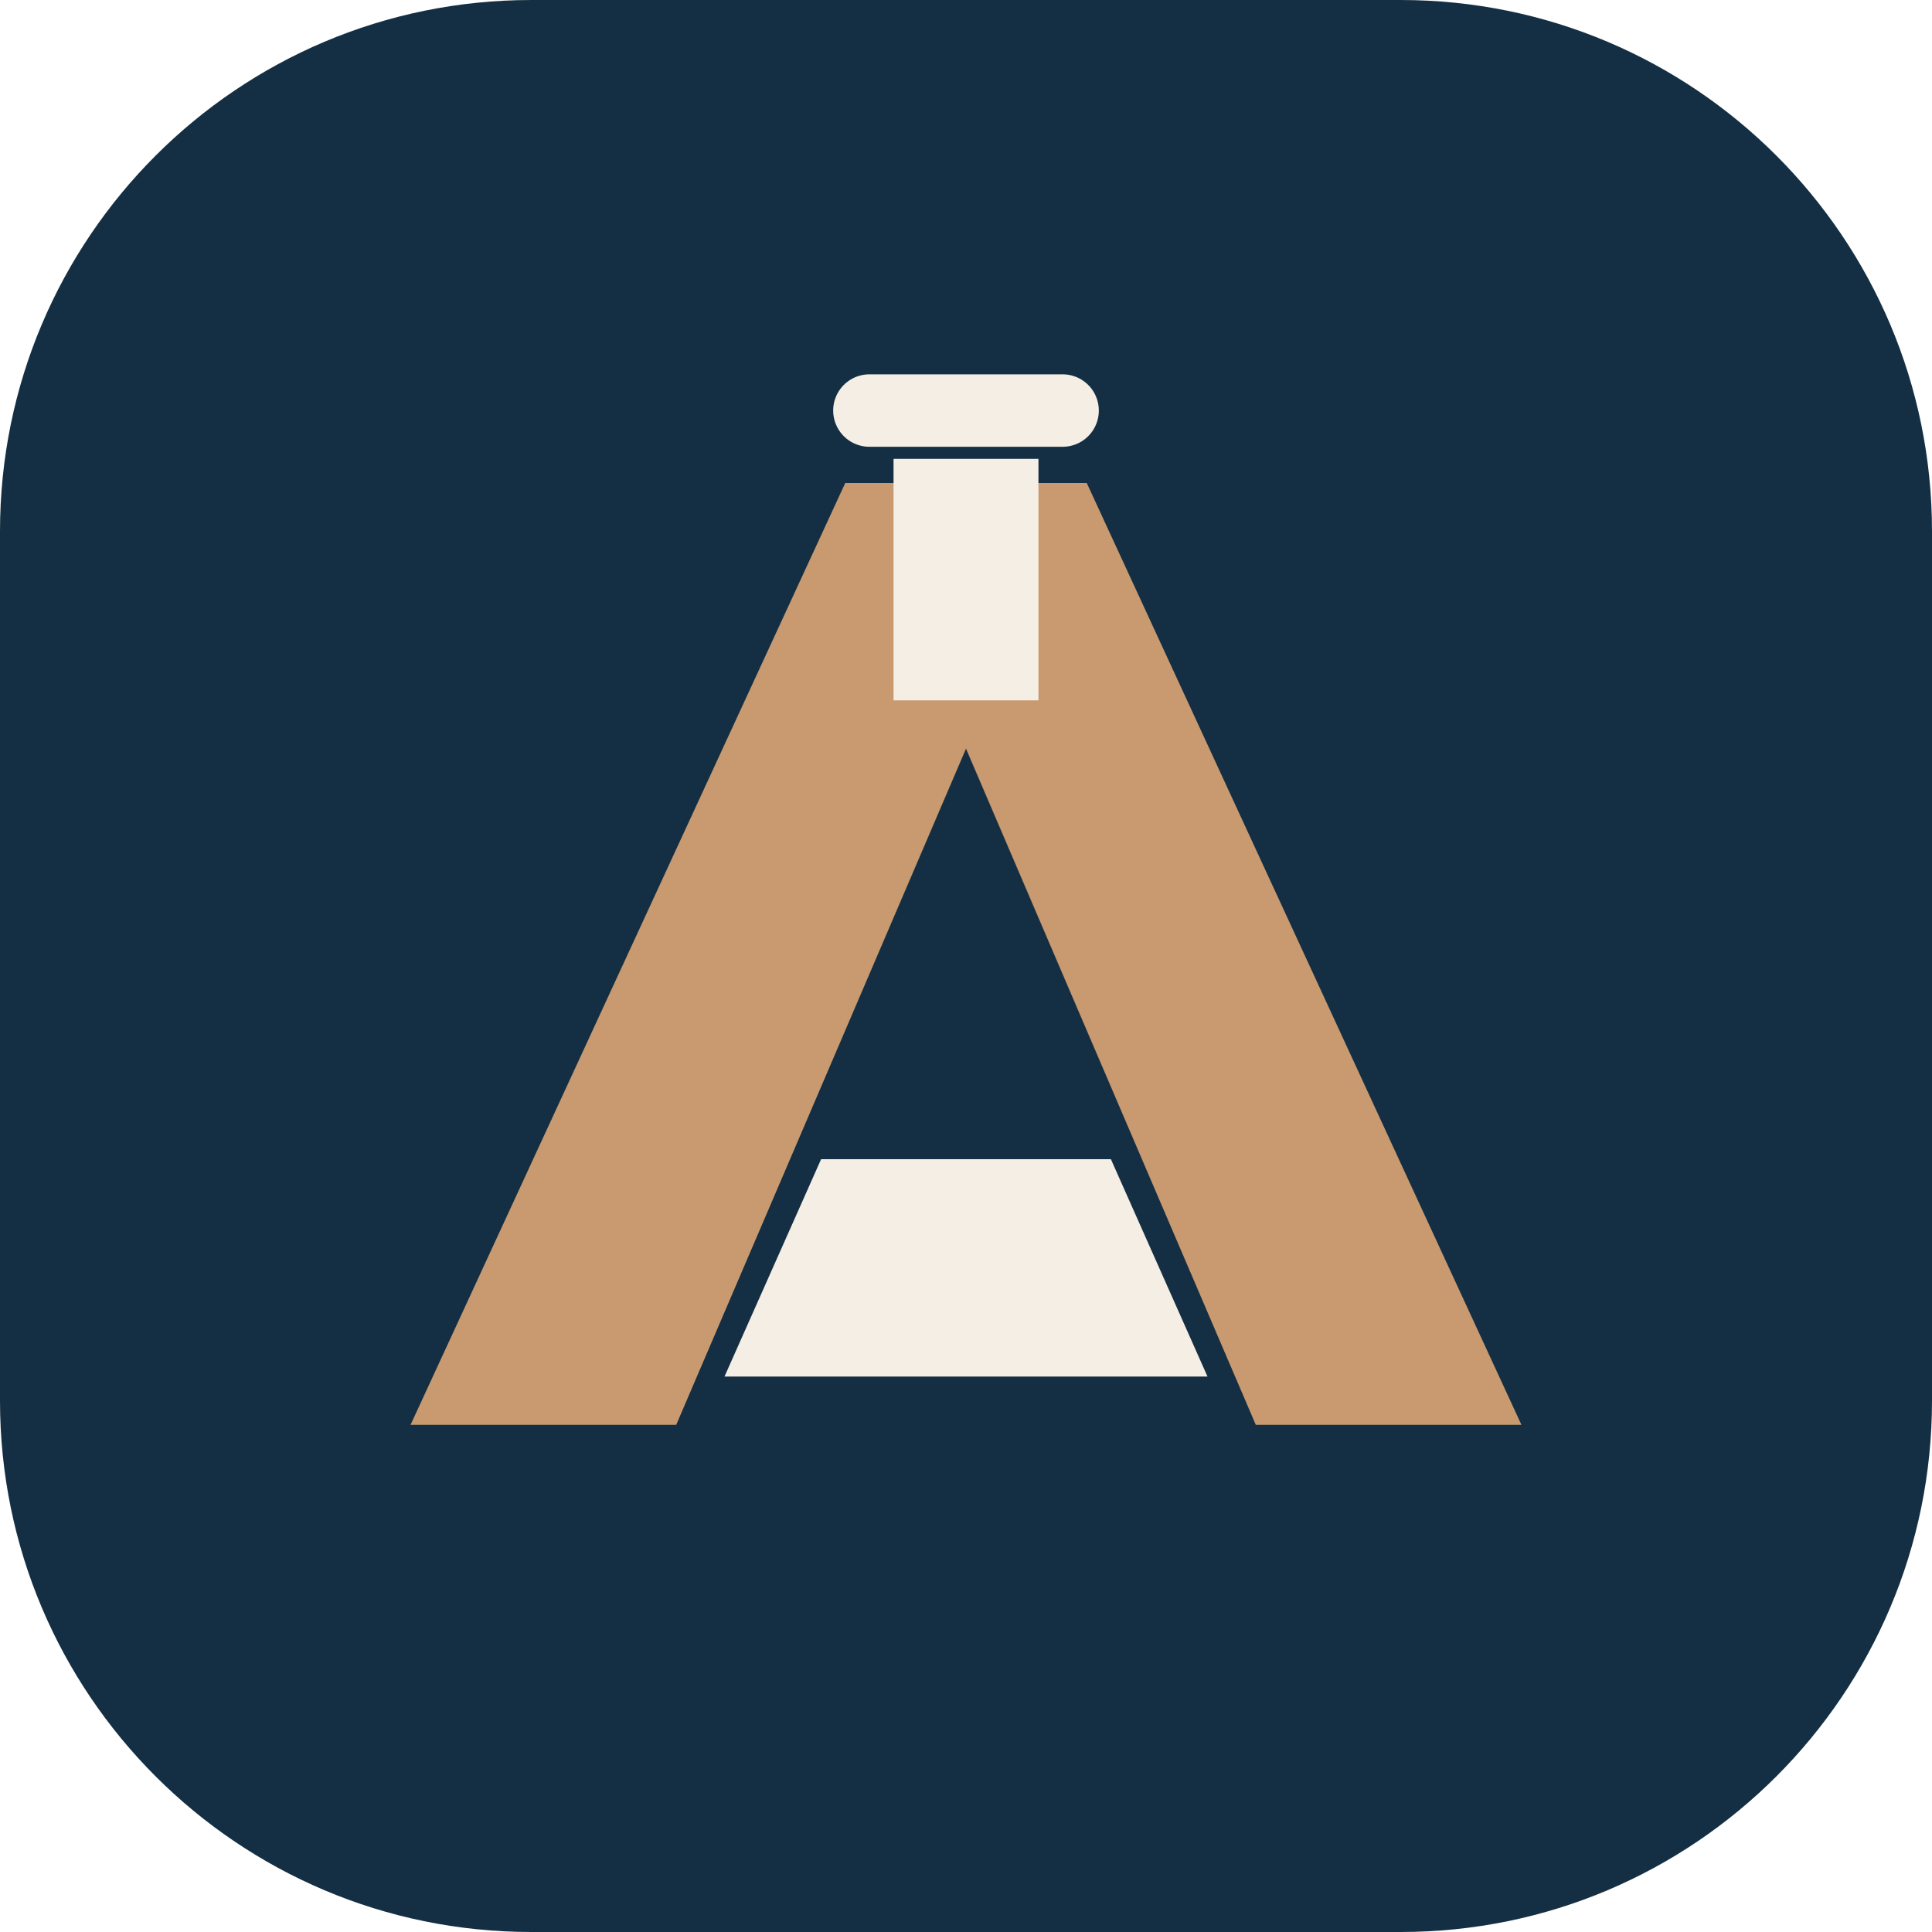
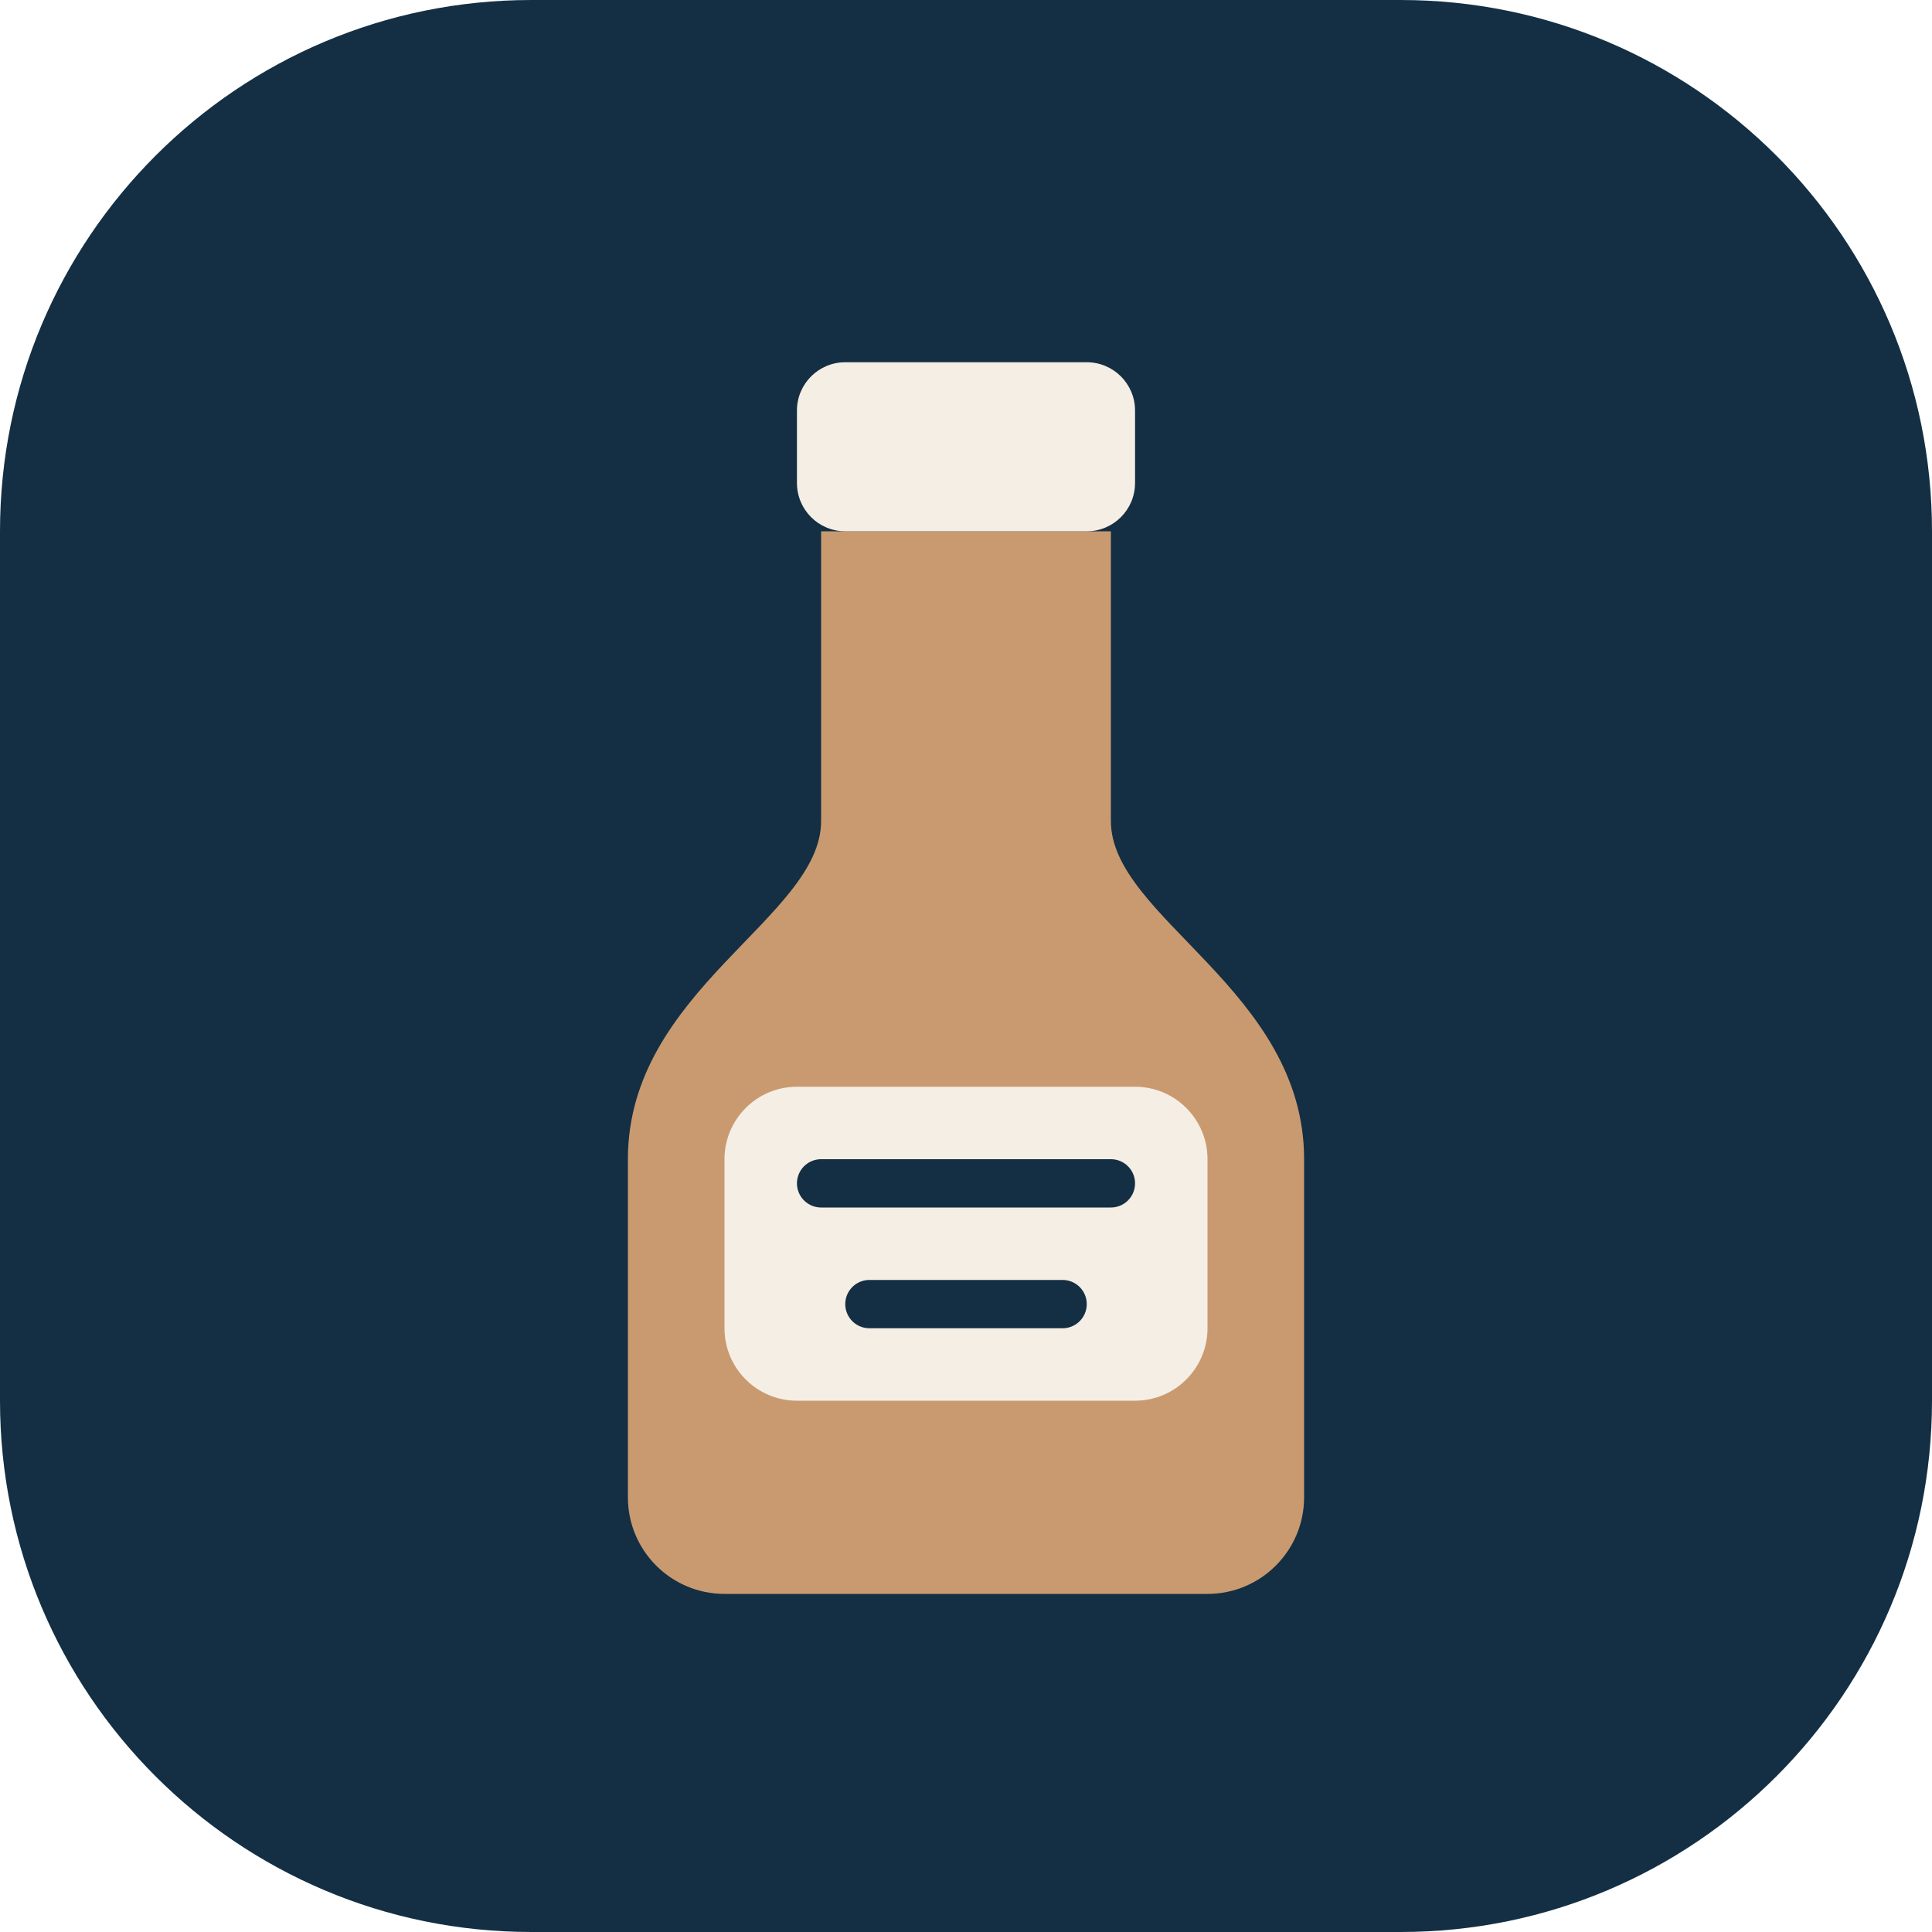
<svg xmlns="http://www.w3.org/2000/svg" width="80" height="80" viewBox="0 0 80 80">
  <rect width="80" height="80" rx="22" fill="#142f43" />
-   <path d="M17 59 35 20h10l18 39H52L40 31 28 59Z" fill="#c99a70" />
-   <path d="M34 48h12l4 9H30Z" fill="#f5eee5" />
-   <path d="M37 19h6v10h-6z" fill="#f5eee5" />
-   <path d="M36 17h8" stroke="#f5eee5" stroke-width="3" stroke-linecap="round" />
+   <path d="M34 22h12v12c0 4 8 7 8 14v14a4 4 0 0 1-4 4H30a4 4 0 0 1-4-4V48c0-7 8-10 8-14Z" fill="#c99a70" />
+   <rect x="33" y="15" width="14" height="7" rx="2" fill="#f5eee5" />
+   <rect x="30" y="45" width="20" height="13" rx="3" fill="#f5eee5" />
+   <path d="M34 49h12M36 54h8" stroke="#142f43" stroke-width="2" stroke-linecap="round" />
</svg>
